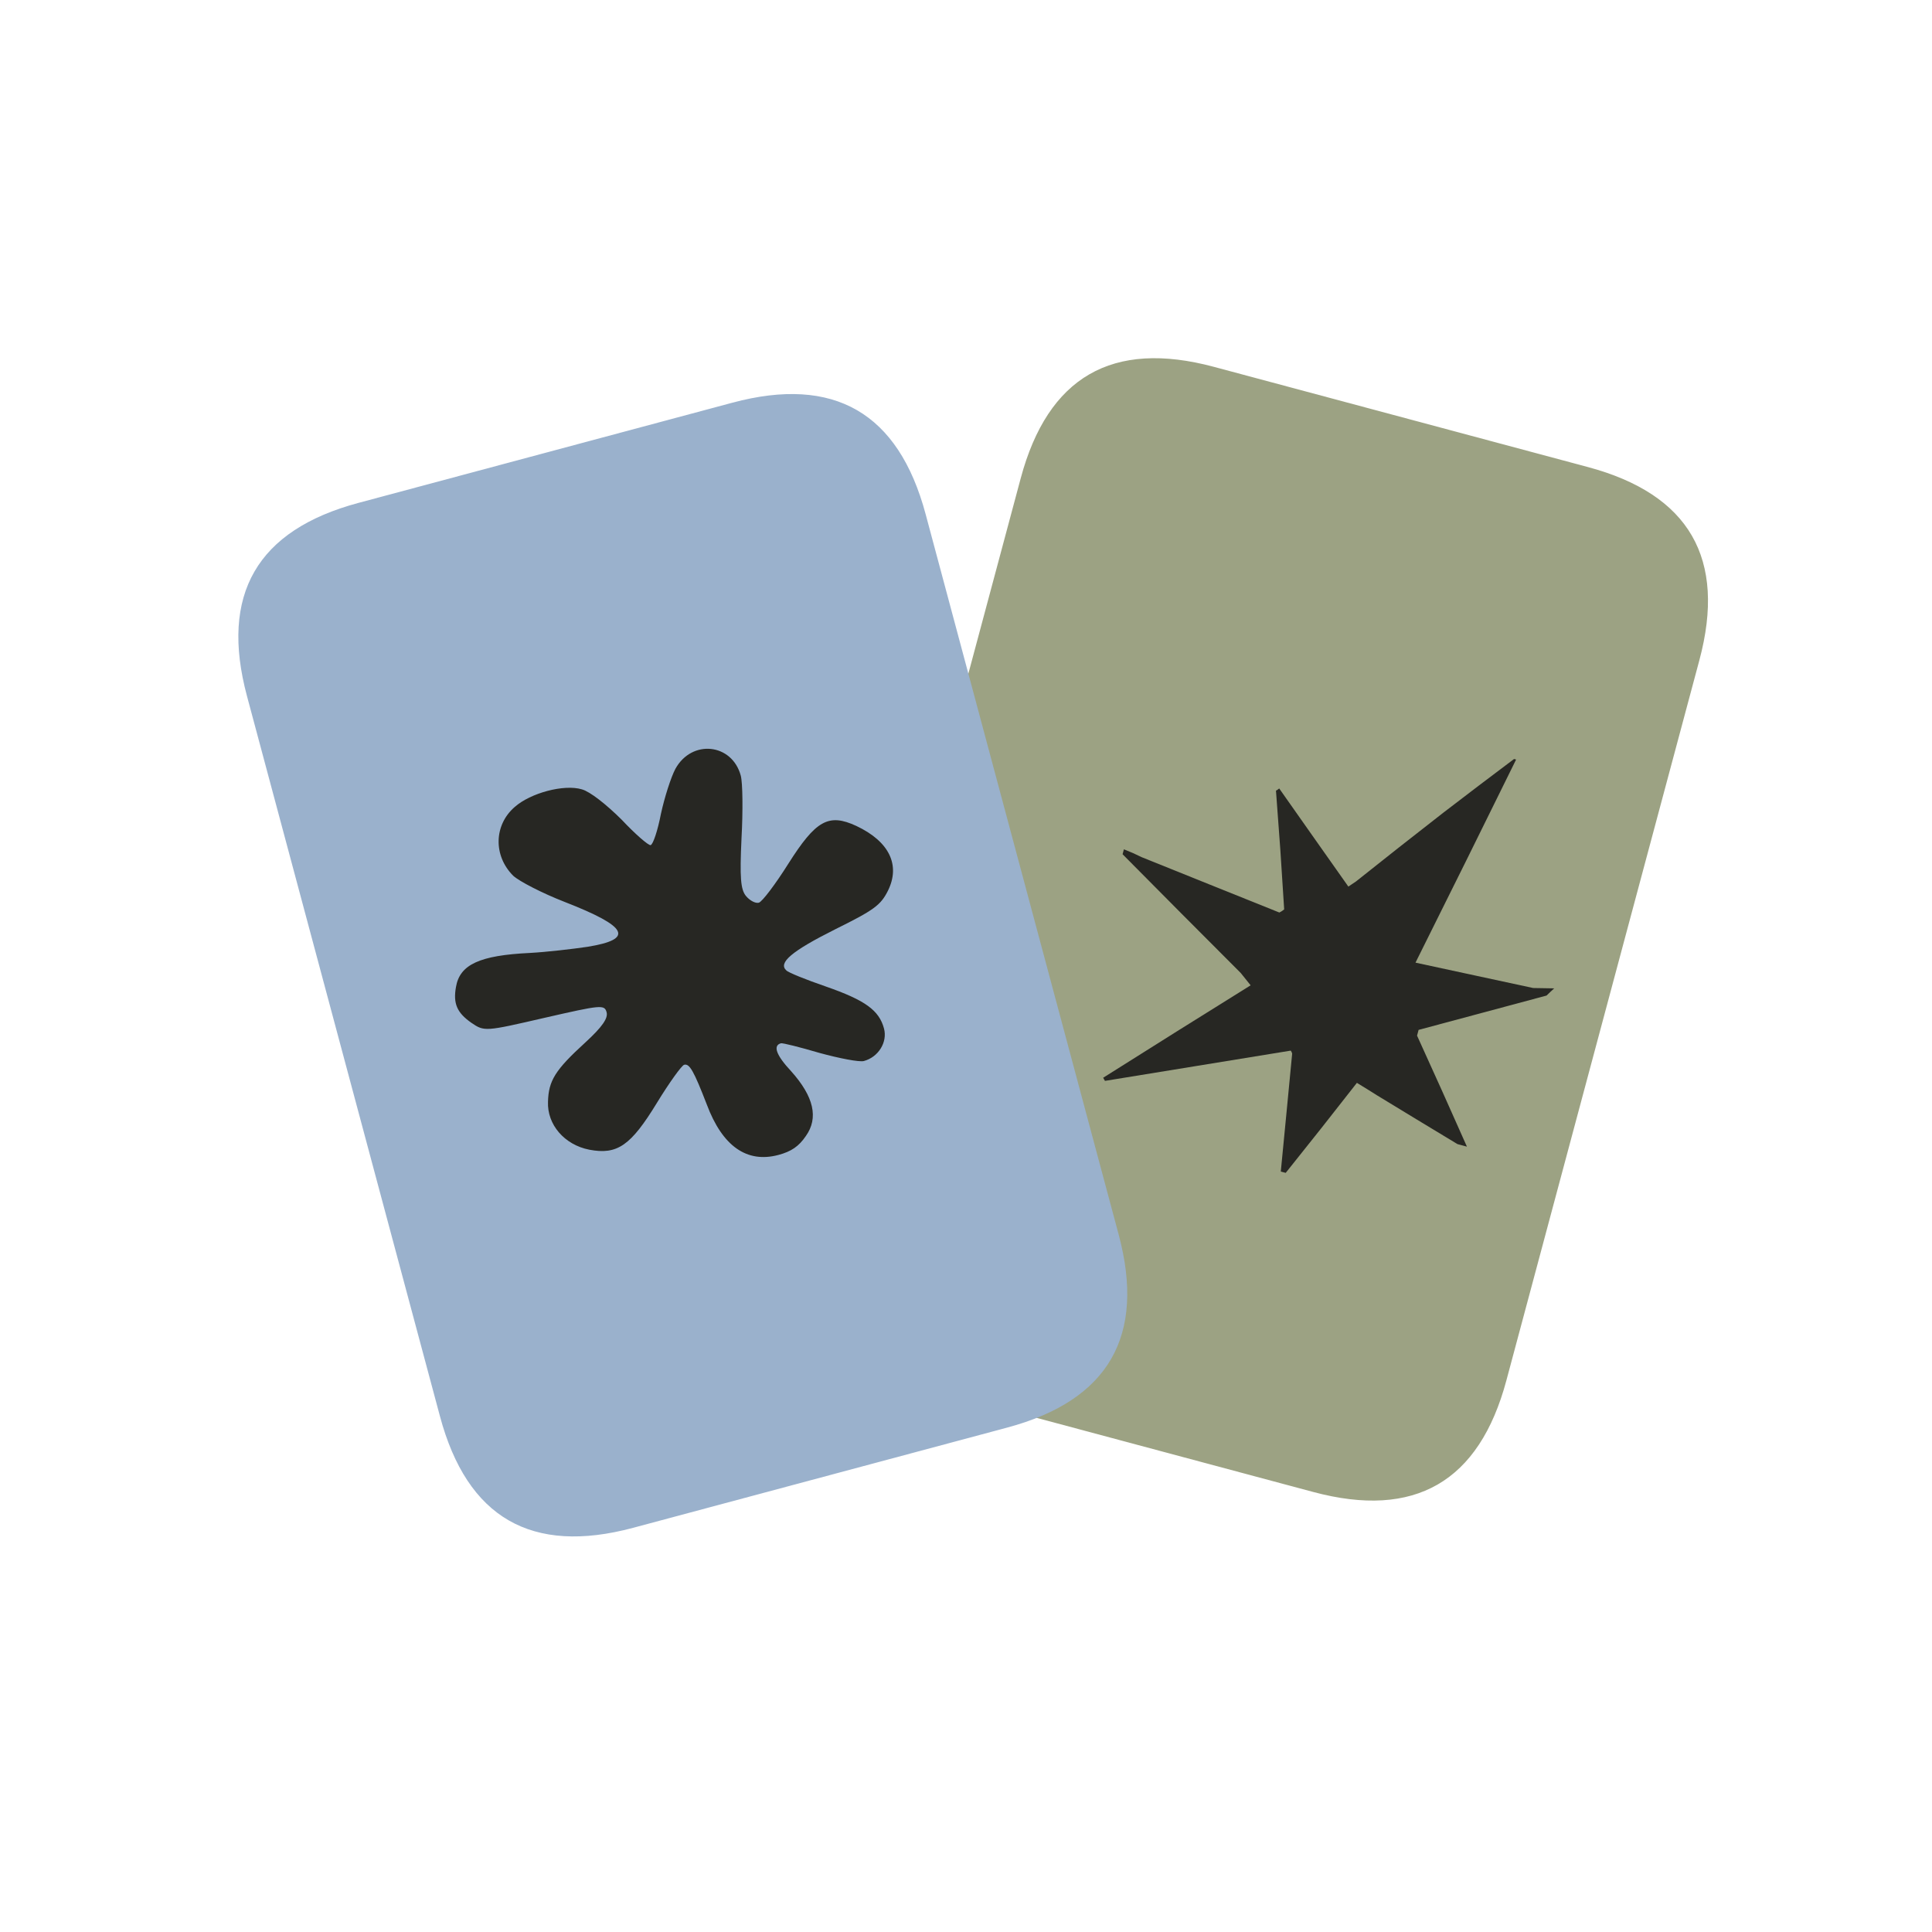
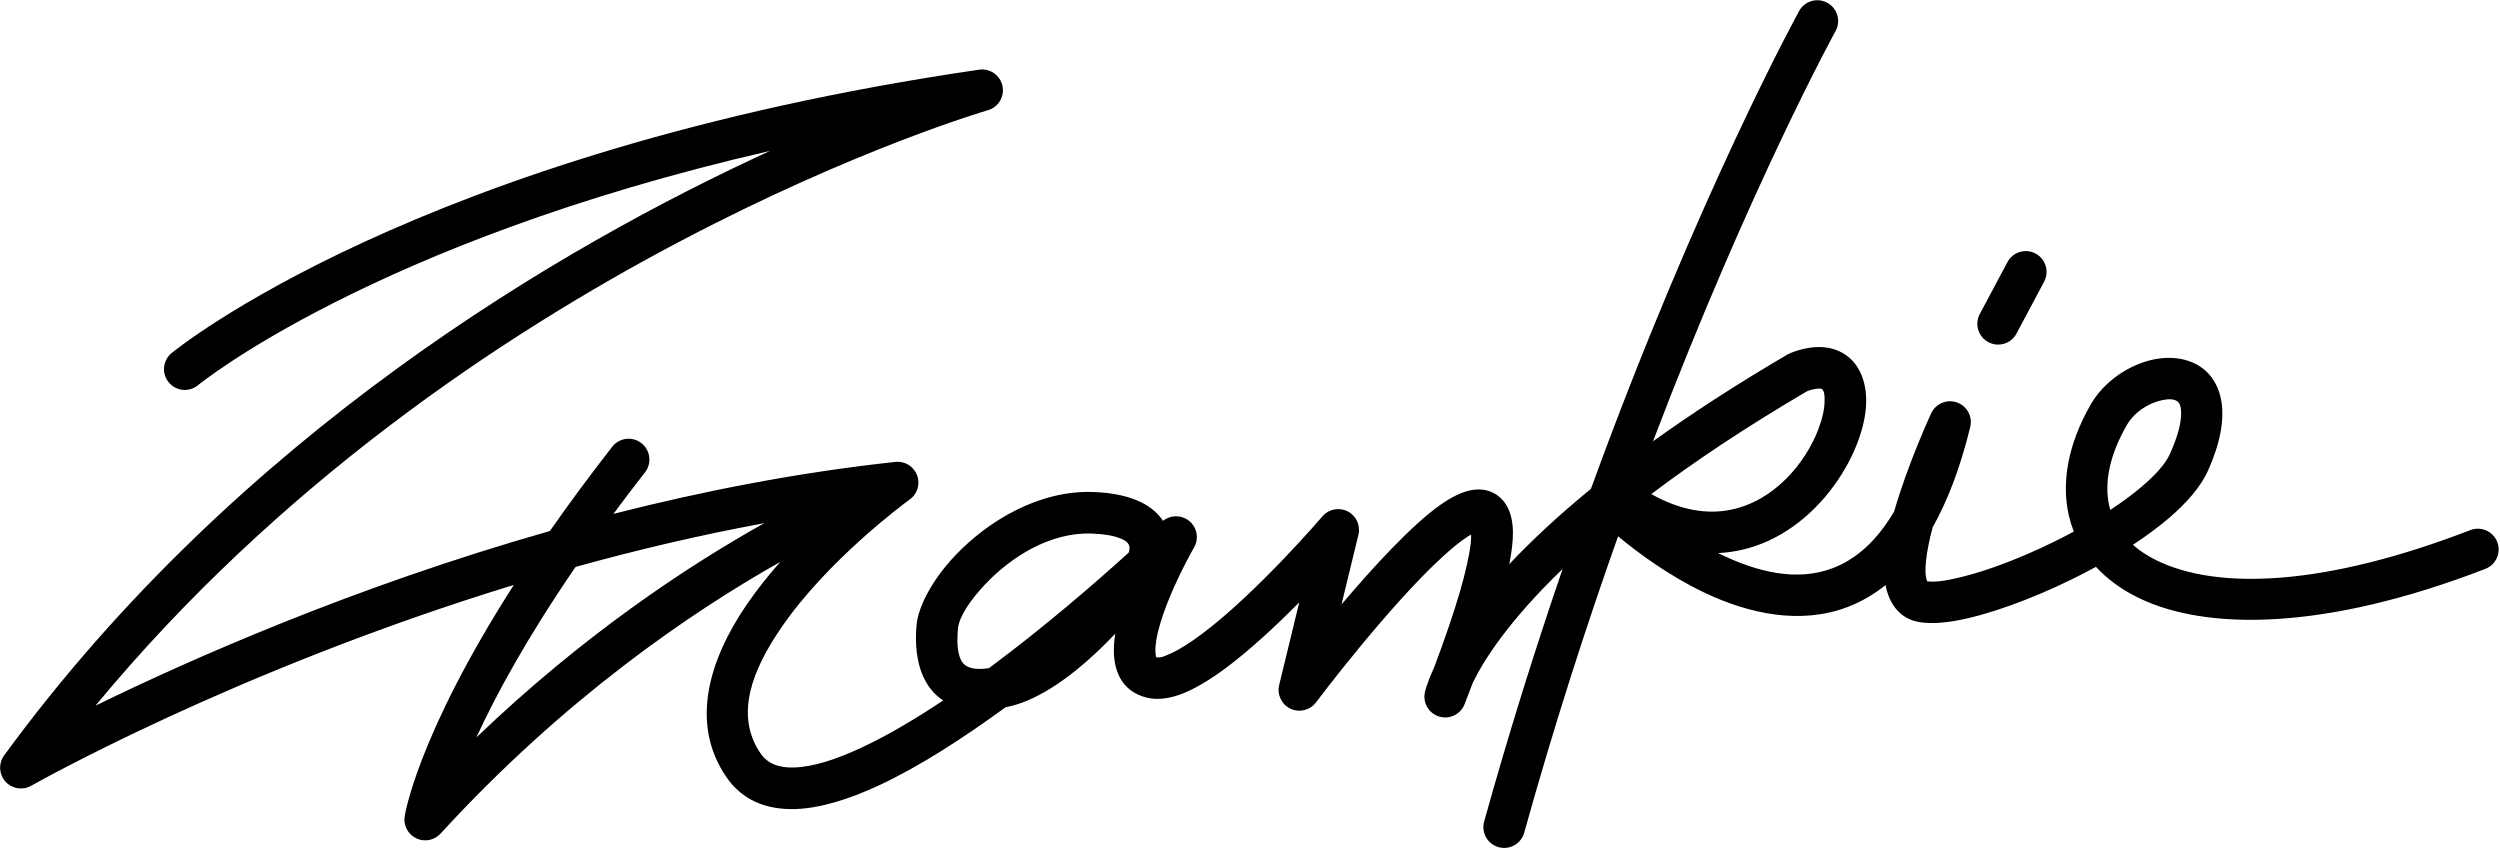
- <svg xmlns="http://www.w3.org/2000/svg" viewBox="0 0 256 256" role="img" aria-labelledby="title">
-   <path d="M160.844 48.607 210.396 61.884Q230.584 67.293 225.175 87.481L199.603 182.915Q194.194 203.103 174.006 197.693L124.454 184.416Q104.266 179.007 109.675 158.819L135.247 63.385Q140.656 43.197 160.844 48.607Z" fill="#9CA283" />
-   <path d="M195.945 104.099 191.255 107.679 185.429 112.238 179.658 116.811 179.161 117.144 178.664 117.477 174.102 111.01 169.501 104.473 169.279 104.647 169.073 104.766 169.651 112.614 170.16 120.502 169.869 120.716 169.525 120.915 160.369 117.238 151.267 113.575 150.129 113.037 148.922 112.539 148.835 112.865 148.748 113.191 156.549 121.052 164.405 128.927 165.061 129.744 165.716 130.56 155.918 136.677 146.174 142.808 146.293 143.015 146.412 143.222 158.723 141.217 171.033 139.212 171.152 139.419 171.218 139.611 170.472 147.396 169.712 155.235 170.038 155.323 170.365 155.41 175.108 149.454 179.796 143.483 181.148 144.312 182.445 145.126 187.758 148.356 193.125 151.601 193.777 151.775 194.375 151.936 191.099 144.588 187.767 137.227 187.869 136.846 187.971 136.465 196.449 134.191 204.927 131.916 205.399 131.46 205.939 130.964 204.547 130.94 203.154 130.917 195.385 129.243 187.561 127.555 194.261 114.08 200.892 100.645 200.728 100.601 200.62 100.572 195.945 104.099Z" fill="#272723" />
-   <path d="M47.504 66.634 97.056 53.357Q117.244 47.947 122.653 68.135L148.225 163.569Q153.634 183.757 133.446 189.166L83.894 202.443Q63.706 207.853 58.297 187.665L32.725 92.231Q27.316 72.043 47.504 66.634Z" fill="#9AB1CC" />
-   <path d="M68.207 106.924C65.435 109.314 65.352 113.395 68.001 116.038C68.786 116.77 71.858 118.358 74.814 119.507C83.222 122.784 84.076 124.438 77.877 125.452C75.897 125.747 72.417 126.15 70.214 126.27C63.534 126.589 60.922 127.818 60.42 130.776C60.017 133.002 60.575 134.206 62.458 135.525C64.187 136.709 64.296 136.679 72.164 134.865C79.647 133.154 80.101 133.092 80.38 134.135C80.586 134.903 79.833 136.046 77.567 138.124C73.548 141.789 72.69 143.196 72.613 145.981C72.484 149.016 74.79 151.692 78.081 152.34C81.801 153.049 83.586 151.806 87.06 146.11C88.696 143.436 90.326 141.176 90.656 141.088C91.369 140.897 91.938 141.921 93.652 146.344C95.731 151.905 98.98 154.152 103.151 153.034C104.853 152.579 105.848 151.9 106.776 150.534C108.486 148.134 107.845 145.306 104.825 141.938C102.846 139.821 102.384 138.533 103.481 138.239C103.701 138.18 105.971 138.749 108.589 139.518C111.192 140.232 113.861 140.752 114.465 140.591C116.386 140.076 117.621 138.098 117.135 136.287C116.488 133.872 114.66 132.538 109.406 130.71C106.813 129.817 104.44 128.864 104.187 128.579C103.095 127.577 104.861 126.045 110.67 123.136C115.865 120.567 116.695 119.933 117.655 118.029C119.335 114.637 117.849 111.506 113.472 109.443C109.777 107.727 108.098 108.706 104.459 114.446C102.768 117.135 100.988 119.494 100.549 119.612C100.11 119.73 99.359 119.343 98.839 118.717C98.135 117.847 98.012 116.292 98.255 111.05C98.455 107.408 98.407 103.715 98.157 102.781C97.01 98.5 91.68 97.928 89.499 101.866C88.911 102.965 88.047 105.667 87.574 107.853C87.156 110.024 86.539 111.895 86.21 111.983C85.936 112.057 84.173 110.529 82.363 108.602C80.358 106.609 78.193 104.895 77.113 104.596C74.744 103.878 70.298 105.07 68.207 106.924Z" fill="#272723" />
+ <svg xmlns="http://www.w3.org/2000/svg" width="100%" height="100%" viewBox="0 0 481 164" version="1.1" xml:space="preserve" style="fill-rule:evenodd;clip-rule:evenodd;stroke-linejoin:round;stroke-miterlimit:2;">
+   <path d="M105.797,102.17c3.538,-5.067 7.518,-10.474 11.995,-16.216c1.357,-1.741 3.873,-2.052 5.614,-0.695c1.741,1.357 2.052,3.873 0.695,5.614c-2.142,2.748 -4.167,5.414 -6.079,7.998c17.242,-4.398 35.538,-7.976 54.251,-10c0.784,-0.085 1.544,0.064 2.207,0.393c0.43,0.213 0.827,0.505 1.165,0.874c0.27,0.293 0.498,0.628 0.673,0.996c0.183,0.384 0.299,0.788 0.352,1.196c0.099,0.752 -0.021,1.496 -0.317,2.156c-0.194,0.433 -0.467,0.836 -0.814,1.184c-0.166,0.167 -0.347,0.32 -0.543,0.456c-0.986,0.719 -15.743,11.594 -24.7,24.666c-5.432,7.927 -9.049,16.676 -3.993,24.127c1.449,2.135 3.745,2.83 6.482,2.745c3.786,-0.118 8.257,-1.615 13.089,-3.878c4.982,-2.333 10.292,-5.482 15.596,-9.023c-0.098,-0.063 -0.193,-0.127 -0.287,-0.192c-4.189,-2.908 -5.39,-8.642 -4.823,-14.439c0.335,-3.427 2.97,-8.568 7.469,-13.302c6.314,-6.645 16.144,-12.563 26.561,-12.168c8.104,0.307 11.715,3.022 13.372,5.553c1.434,-1.158 3.497,-1.191 4.974,-0.038c1.57,1.227 1.998,3.422 1.003,5.149c0,0 -4.846,8.374 -6.761,15.547c-0.431,1.613 -0.72,3.149 -0.677,4.464c0.009,0.266 0.032,0.518 0.079,0.754c0.03,0.151 0.007,0.328 0.164,0.366c0.749,0.18 1.643,-0.25 2.709,-0.732c1.818,-0.823 3.832,-2.131 5.931,-3.701c10.723,-8.018 23.251,-22.676 23.251,-22.676c1.204,-1.406 3.214,-1.802 4.861,-0.959c1.647,0.843 2.501,2.706 2.064,4.504l-3.254,13.398c6.115,-7.21 13.516,-15.275 18.999,-19.142c2.186,-1.542 4.184,-2.484 5.787,-2.811c1.975,-0.403 3.636,-0.053 4.97,0.8c1.645,1.052 3.189,3.214 3.227,7.288c0.015,1.564 -0.201,3.58 -0.694,6.109c4.121,-4.368 9.272,-9.223 15.704,-14.488c20.621,-56.653 40.055,-91.93 40.055,-91.93c1.065,-1.934 3.499,-2.64 5.433,-1.575c1.934,1.065 2.64,3.499 1.575,5.433c-0,0 -16.488,29.962 -35.127,78.939c7.356,-5.284 15.934,-10.885 25.936,-16.742c0.188,-0.11 0.385,-0.205 0.589,-0.283c5.231,-2.005 8.888,-1.063 11.188,0.882c2.29,1.937 3.574,5.318 3.259,9.575c-0.762,10.295 -11.216,26.548 -27.287,27.988c-0.38,0.034 -0.764,0.06 -1.151,0.078c0.278,0.137 0.557,0.273 0.838,0.406c6.607,3.133 14.19,5.157 21.194,2.503c4.378,-1.659 8.393,-5.091 11.834,-10.914c2.671,-9.315 7.134,-18.904 7.134,-18.904c0.873,-1.861 3.014,-2.757 4.952,-2.073c1.938,0.684 3.043,2.725 2.555,4.722c-1.943,7.947 -4.409,14.285 -7.226,19.294c-0.596,2.217 -1.054,4.384 -1.268,6.336c-0.114,1.033 -0.156,1.993 -0.082,2.843c0.034,0.396 0.188,0.949 0.264,1.204c1.552,0.254 3.843,-0.131 6.581,-0.799c5.167,-1.26 11.616,-3.731 17.891,-6.819c1.265,-0.623 2.523,-1.27 3.763,-1.938c-0.379,-0.966 -0.689,-1.96 -0.929,-2.979c-1.491,-6.331 -0.254,-13.765 4.211,-21.512c2.549,-4.423 7.352,-7.599 11.921,-8.588c3.603,-0.78 7.041,-0.206 9.5,1.606c3.584,2.642 6.034,8.783 1.118,19.759c-1.321,2.95 -3.994,6.136 -7.637,9.226c-2.006,1.701 -4.314,3.394 -6.815,5.033c1.285,1.139 2.81,2.145 4.563,3.003c11.648,5.701 32.148,5.068 60.368,-5.832c2.059,-0.795 4.377,0.231 5.173,2.29c0.795,2.059 -0.231,4.377 -2.29,5.173c-31.175,12.041 -53.901,11.852 -66.768,5.555c-3.303,-1.617 -6.02,-3.627 -8.151,-5.947c-1.477,0.806 -2.98,1.585 -4.494,2.33c-8.03,3.952 -16.337,6.934 -22.349,8.016c-3.084,0.555 -5.669,0.602 -7.509,0.214c-3.251,-0.685 -5.399,-3.213 -6.136,-7.052c-2.373,1.911 -4.84,3.289 -7.337,4.235c-9.056,3.431 -18.913,1.294 -27.456,-2.756c-6.851,-3.249 -12.813,-7.669 -16.665,-10.862c-6.136,17.276 -12.319,36.41 -18.062,57.03c-0.592,2.127 -2.8,3.372 -4.927,2.78c-2.127,-0.592 -3.372,-2.8 -2.78,-4.927c4.82,-17.307 9.948,-33.579 15.102,-48.6c-10.598,10.191 -15.292,17.788 -17.29,21.904c-0.497,1.325 -1.021,2.697 -1.573,4.116c-0.755,1.94 -2.872,2.977 -4.868,2.384c-1.996,-0.593 -3.203,-2.618 -2.775,-4.656c0,0 0.309,-1.627 1.723,-4.64c4.378,-11.633 6.568,-19.341 7.108,-24.121c0.059,-0.525 0.073,-1.093 0.067,-1.603c-0.226,0.12 -0.451,0.248 -0.651,0.378c-1.415,0.918 -2.994,2.21 -4.668,3.734c-10.616,9.66 -24.528,28.18 -24.528,28.18c-1.141,1.517 -3.19,2.023 -4.906,1.212c-1.716,-0.811 -2.625,-2.716 -2.177,-4.56l3.861,-15.9c-4.274,4.311 -9.3,9.024 -13.994,12.534c-3.195,2.39 -6.273,4.234 -8.907,5.189c-2.424,0.878 -4.603,1.046 -6.393,0.615c-4.866,-1.169 -6.911,-5.339 -6.257,-11.185c0.041,-0.37 0.095,-0.748 0.159,-1.133c-1.092,1.149 -2.252,2.315 -3.46,3.458c-5.068,4.793 -11.012,9.075 -16.493,10.44c-0.398,0.099 -0.788,0.189 -1.169,0.269c-8.058,5.887 -16.501,11.35 -24.186,14.949c-5.975,2.798 -11.551,4.483 -16.232,4.629c-5.731,0.179 -10.318,-1.777 -13.352,-6.25c-6.9,-10.171 -3.4,-22.32 4.014,-33.141c1.946,-2.84 4.144,-5.584 6.423,-8.163c-17.247,9.731 -41.589,26.322 -65.366,52.28c-1.191,1.3 -3.092,1.667 -4.681,0.904c-1.589,-0.763 -2.491,-2.476 -2.221,-4.218c0,0 2.234,-15.232 20.998,-44.529c-53.86,16.474 -92.858,38.638 -92.858,38.638c-1.64,0.932 -3.707,0.592 -4.962,-0.816c-1.255,-1.408 -1.356,-3.5 -0.243,-5.023c45.192,-61.811 107.362,-97.966 147.383,-116.317c-76.52,17.564 -110.078,45.085 -110.078,45.085c-1.703,1.405 -4.226,1.162 -5.631,-0.541c-1.405,-1.703 -1.162,-4.226 0.541,-5.631c0,0 46.629,-38.669 155.376,-54.533c2.081,-0.304 4.041,1.056 4.487,3.11c0.446,2.055 -0.776,4.104 -2.795,4.689c0,0 -101.238,29.364 -171.704,114.569c18.061,-8.829 49.661,-22.865 87.434,-33.608Zm4.948,6.904c-9.462,13.798 -15.396,24.765 -19.091,32.813c20.548,-19.707 40.559,-32.938 55.392,-41.228c-12.522,2.306 -24.695,5.195 -36.302,8.416Zm295.274,-10.966c2.192,-1.439 4.218,-2.924 5.982,-4.421c2.568,-2.178 4.58,-4.316 5.511,-6.395c1.521,-3.395 2.204,-6.023 2.133,-8.031c-0.033,-0.932 -0.182,-1.639 -0.697,-2.019c-0.783,-0.577 -1.913,-0.475 -3.061,-0.227c-2.552,0.552 -5.258,2.293 -6.682,4.764c-3.267,5.668 -4.446,11.051 -3.355,15.684c0.051,0.217 0.107,0.432 0.169,0.645Zm-88.314,-3.048c5.675,3.187 10.834,3.939 15.348,3.005c8.385,-1.735 14.323,-9.002 16.801,-15.479c0.768,-2.006 1.204,-3.934 1.198,-5.586c-0.003,-0.868 -0.008,-1.646 -0.46,-2.106c-0.163,-0.166 -0.427,-0.13 -0.73,-0.121c-0.628,0.019 -1.34,0.188 -2.151,0.479c-12.064,7.078 -21.934,13.717 -30.004,19.807Zm-127.43,33.489c10.773,-7.981 20.72,-16.639 26.866,-22.204c0.178,-0.452 0.315,-1.125 -0.067,-1.732c-0.252,-0.401 -0.734,-0.698 -1.417,-0.985c-1.305,-0.548 -3.114,-0.877 -5.574,-0.97c-8.07,-0.306 -15.567,4.536 -20.458,9.684c-2.973,3.129 -5.085,6.306 -5.306,8.571c-0.164,1.681 -0.193,3.38 0.16,4.869c0.211,0.892 0.535,1.714 1.263,2.22c1.03,0.715 2.498,0.856 4.534,0.548Zm195.955,-78.118c1.038,-1.948 3.462,-2.688 5.411,-1.65c1.948,1.038 2.688,3.462 1.65,5.411l-5.321,9.989c-1.038,1.948 -3.462,2.688 -5.411,1.65c-1.948,-1.038 -2.688,-3.462 -1.65,-5.411l5.321,-9.989Z" />
</svg>
